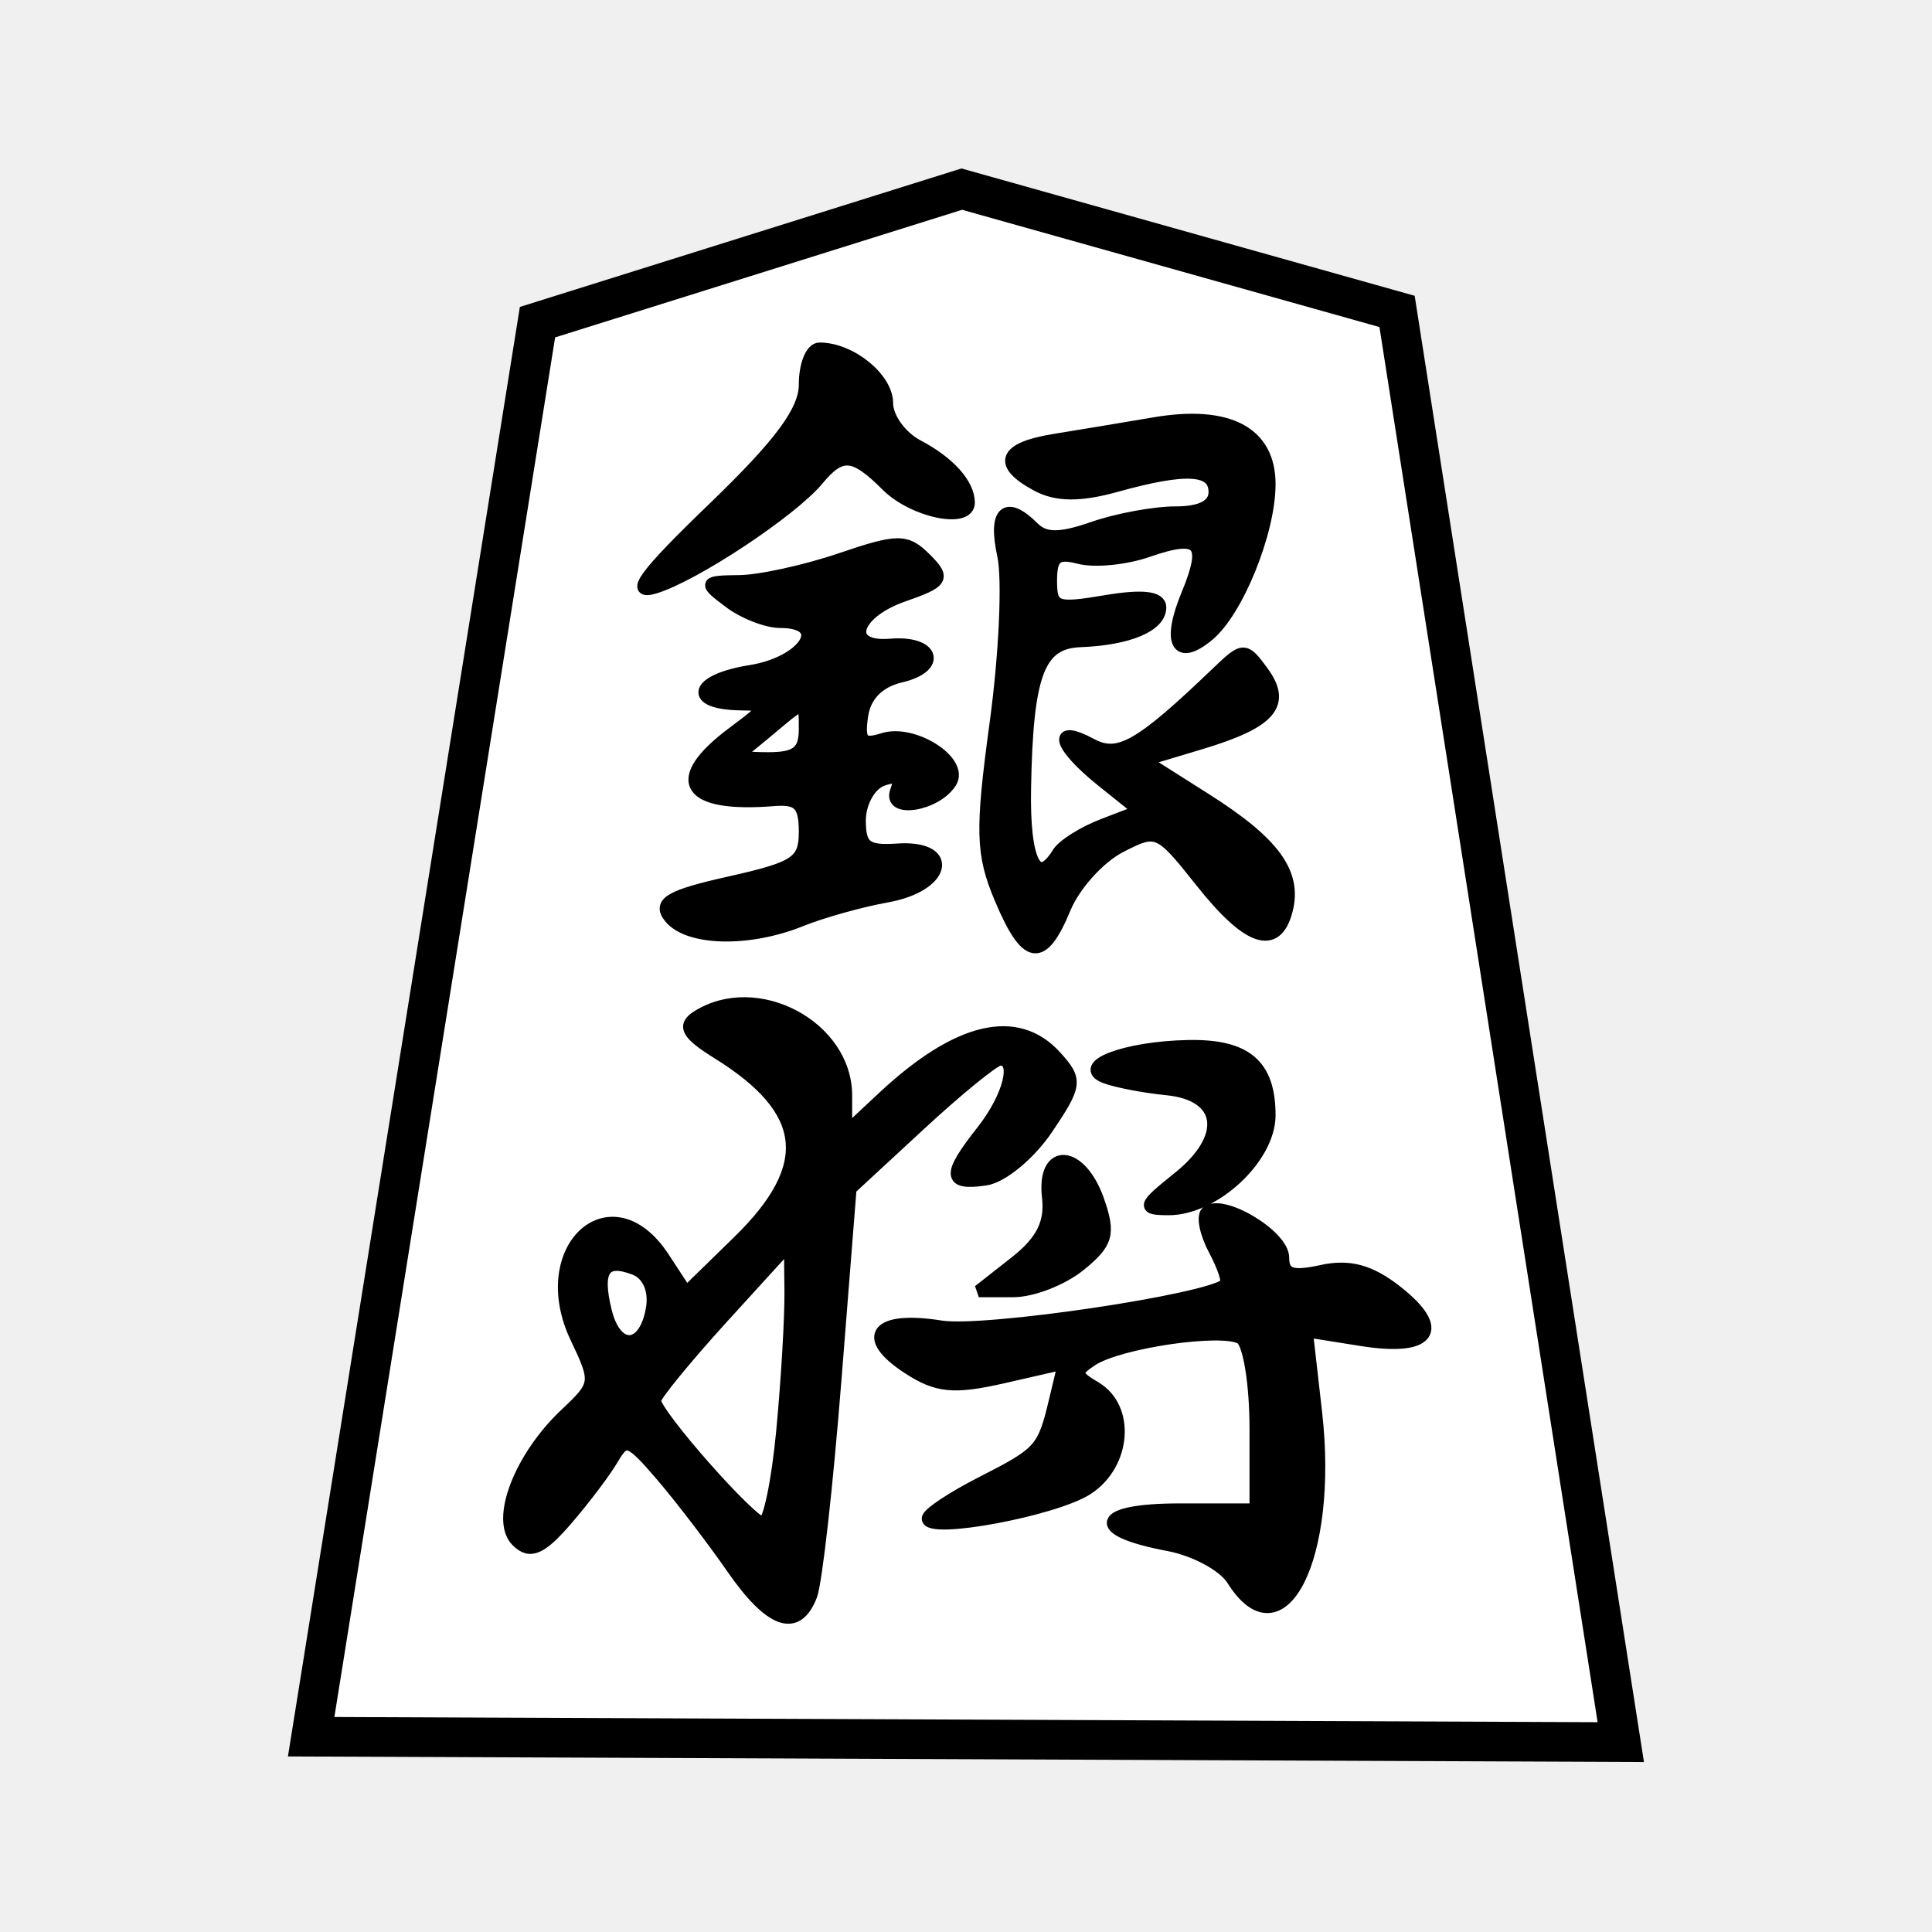
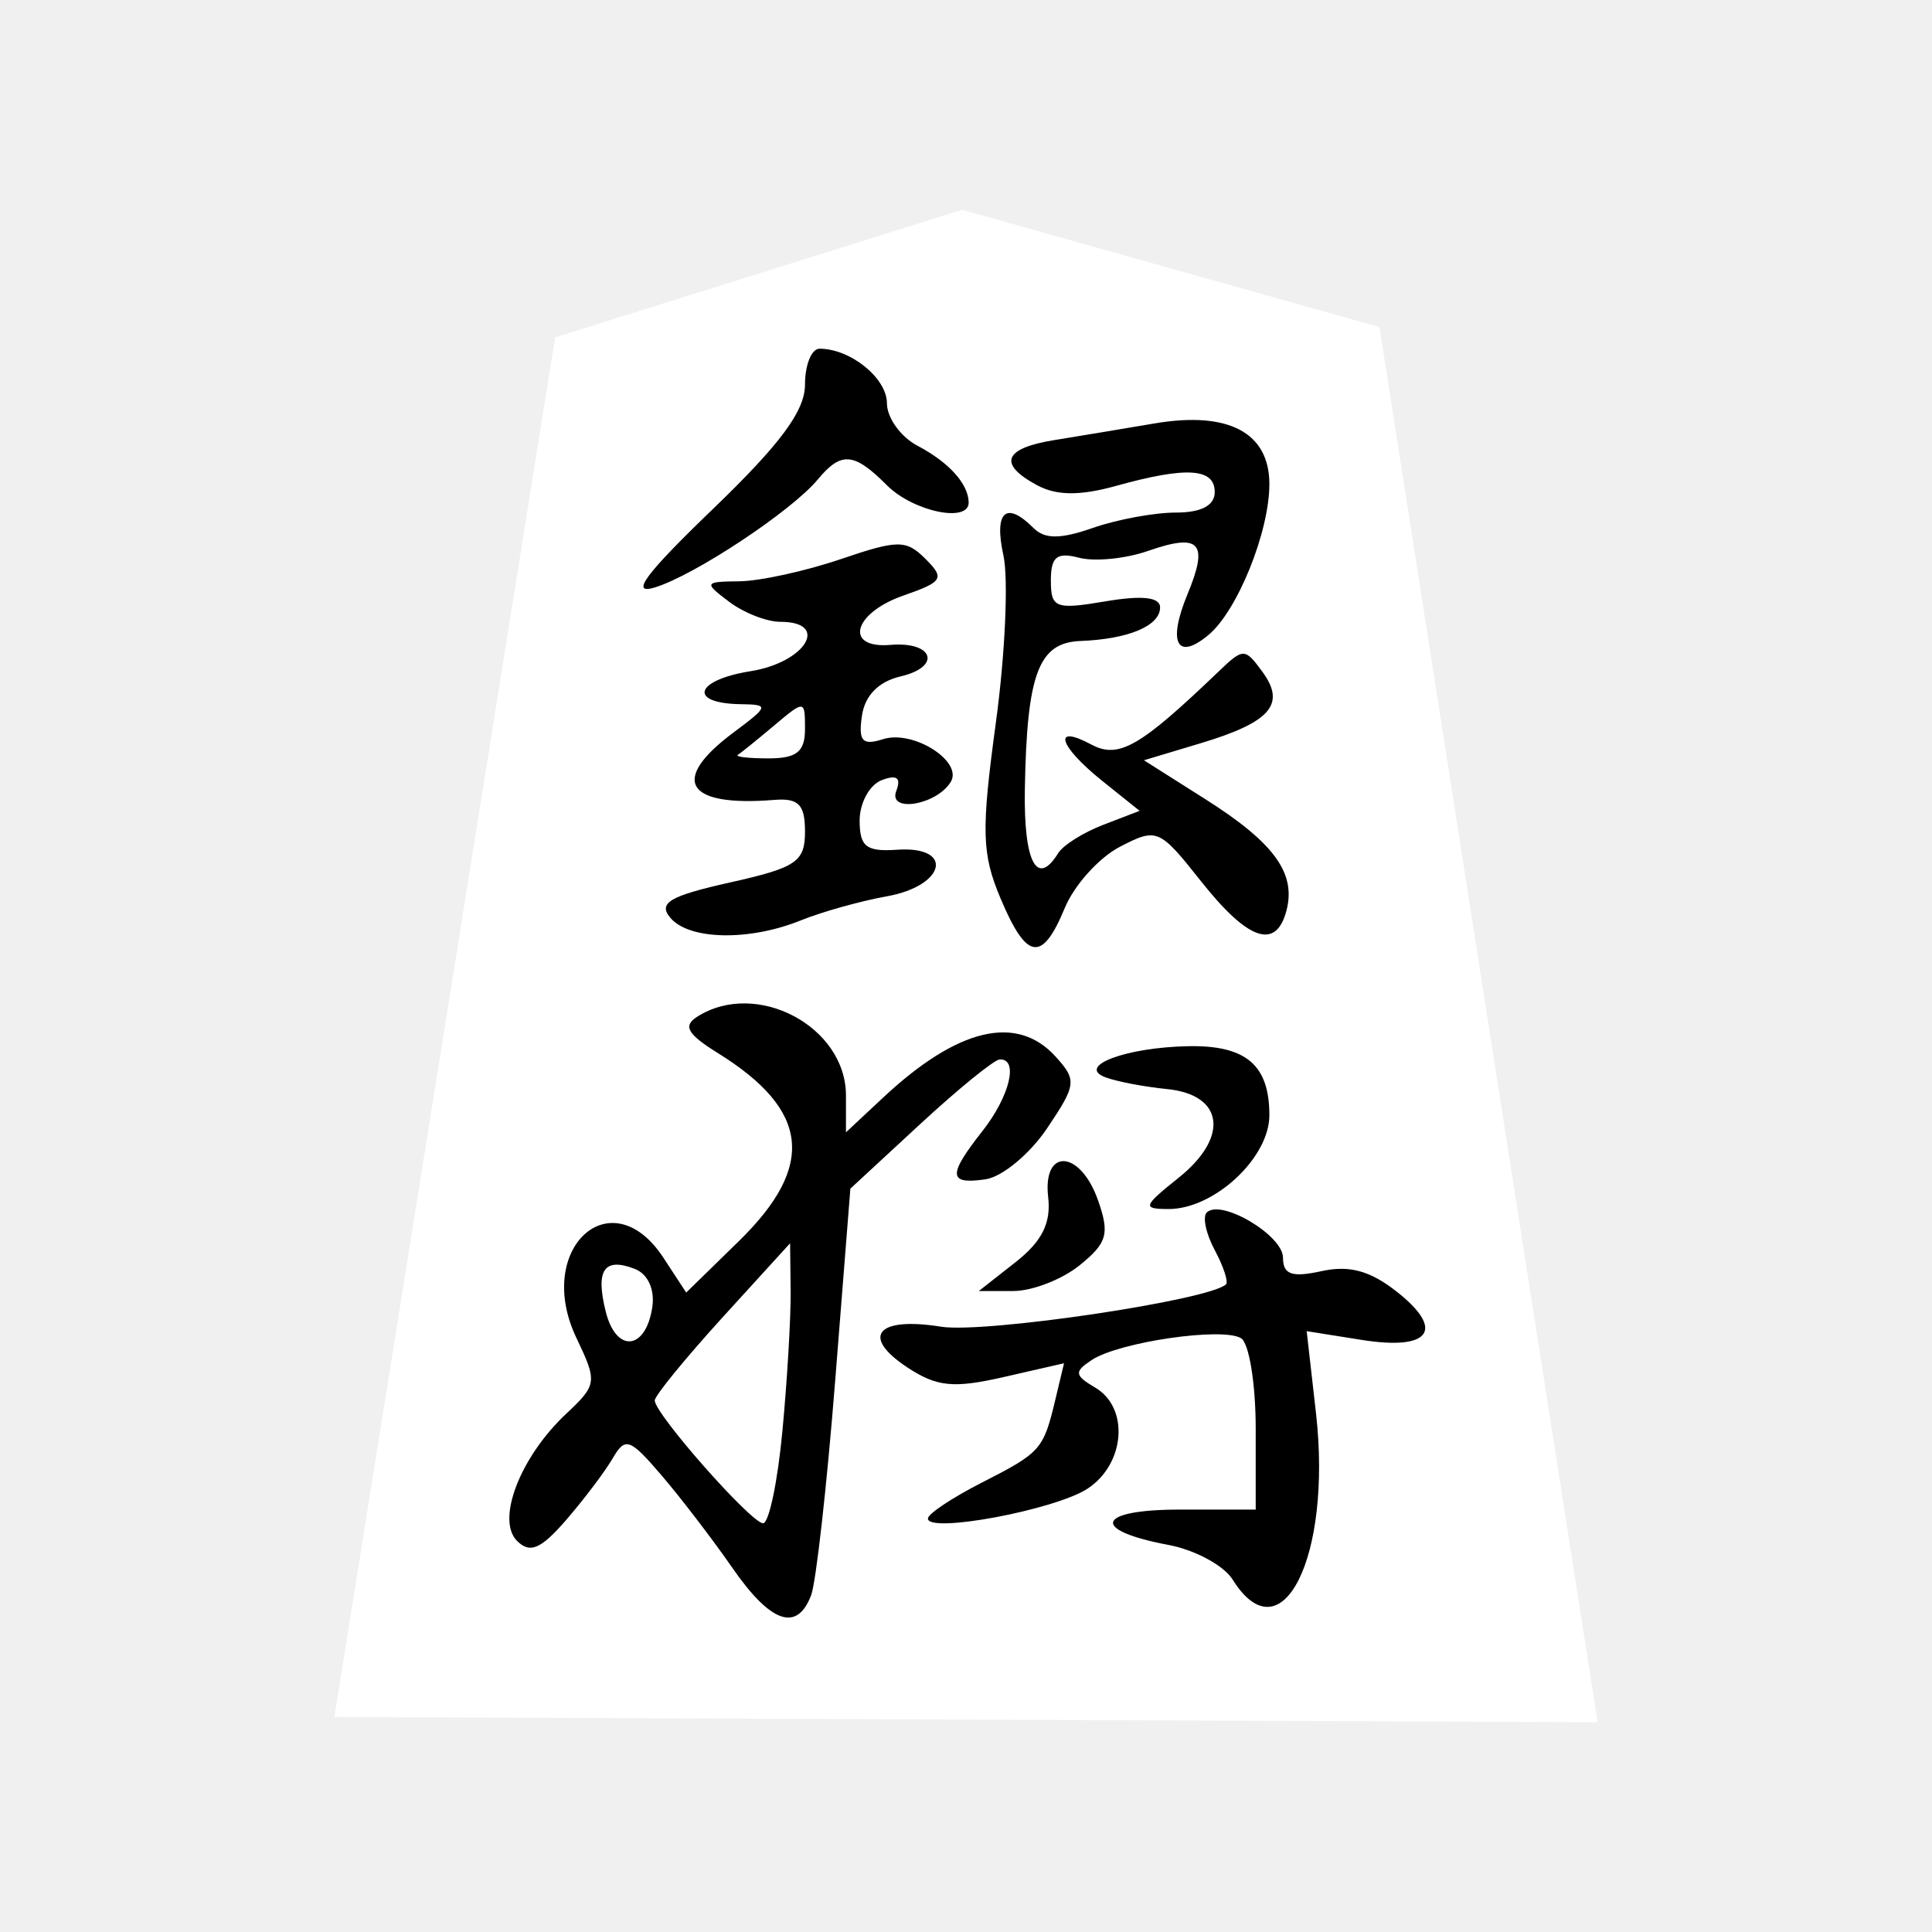
- <svg xmlns="http://www.w3.org/2000/svg" width="100%" height="100%" viewBox="0 0 39 39" version="1.1" xml:space="preserve" style="fill-rule:evenodd;clip-rule:evenodd;stroke-miterlimit:2;">
+ <svg xmlns="http://www.w3.org/2000/svg" width="100%" height="100%" viewBox="0 0 39 39" version="1.1" xml:space="preserve" style="fill-rule:evenodd;clip-rule:evenodd;stroke-linejoin:round;stroke-miterlimit:2;">
  <g id="g4428">
-     <g id="path3918">
-       <path d="M11.206,6.811l-4.456,27.849l25.5,0.105l-4.404,-28.163l-8.425,-2.367l-8.215,2.576Z" style="fill:none;fill-rule:nonzero;stroke:#000;stroke-width:1.6px;" />
-       <path d="M11.206,6.811l-4.456,27.849l25.5,0.105l-4.404,-28.163l-8.425,-2.367l-8.215,2.576Z" style="fill:#fff;fill-rule:nonzero;" />
-     </g>
+     <path id="path3918" d="M11.206,6.811l-4.456,27.849l25.5,0.105l-4.404,-28.163l-8.425,-2.367l-8.215,2.576Z" style="fill:#fff;fill-rule:nonzero;" />
    <g id="g3909">
-       <path id="path3891" d="M14.78,31.644c-0.394,-0.568 -1.035,-1.406 -1.424,-1.86c-0.643,-0.751 -0.734,-0.783 -0.989,-0.344c-0.155,0.266 -0.577,0.825 -0.937,1.241c-0.51,0.589 -0.73,0.684 -0.99,0.427c-0.431,-0.423 0.058,-1.695 0.988,-2.568c0.626,-0.588 0.633,-0.641 0.206,-1.536c-0.855,-1.794 0.702,-3.226 1.757,-1.616l0.461,0.704l1.061,-1.036c1.557,-1.52 1.431,-2.648 -0.423,-3.799c-0.618,-0.384 -0.709,-0.548 -0.413,-0.735c1.197,-0.758 3,0.2 3,1.593l0,0.742l0.758,-0.708c1.502,-1.401 2.694,-1.682 3.475,-0.819c0.43,0.475 0.419,0.566 -0.174,1.448c-0.348,0.517 -0.907,0.98 -1.243,1.028c-0.753,0.109 -0.765,-0.08 -0.059,-0.977c0.551,-0.702 0.734,-1.465 0.345,-1.442c-0.114,0.007 -0.839,0.597 -1.61,1.31l-1.403,1.297l-0.306,3.868c-0.168,2.127 -0.387,4.082 -0.487,4.342c-0.286,0.747 -0.817,0.561 -1.593,-0.56Zm1.014,-2.757c0.097,-1.023 0.172,-2.294 0.166,-2.826l-0.011,-0.964l-1.366,1.499c-0.751,0.826 -1.366,1.579 -1.366,1.674c0,0.272 1.948,2.479 2.187,2.479c0.118,0 0.294,-0.838 0.39,-1.862Zm-2.626,-2.504c0.052,-0.359 -0.091,-0.668 -0.357,-0.77c-0.618,-0.238 -0.794,0.024 -0.582,0.869c0.211,0.839 0.81,0.776 0.939,-0.099Zm11.714,5.502c-0.178,-0.284 -0.762,-0.599 -1.297,-0.699c-1.59,-0.299 -1.455,-0.713 0.23,-0.713l1.533,0l0,-1.638c0,-0.901 -0.133,-1.72 -0.295,-1.821c-0.372,-0.229 -2.461,0.075 -3.014,0.439c-0.36,0.238 -0.351,0.309 0.07,0.558c0.692,0.408 0.605,1.541 -0.156,2.04c-0.654,0.428 -3.222,0.909 -3.222,0.603c0,-0.094 0.488,-0.419 1.084,-0.723c1.2,-0.612 1.248,-0.666 1.492,-1.693l0.172,-0.719l-1.219,0.279c-1.009,0.23 -1.344,0.198 -1.935,-0.189c-0.959,-0.629 -0.63,-1.036 0.67,-0.828c0.881,0.141 5.435,-0.536 5.754,-0.856c0.05,-0.051 -0.052,-0.361 -0.228,-0.69c-0.177,-0.33 -0.249,-0.671 -0.162,-0.758c0.285,-0.285 1.54,0.458 1.54,0.911c0,0.341 0.178,0.403 0.777,0.272c0.559,-0.124 0.983,-0.009 1.518,0.413c0.986,0.775 0.678,1.196 -0.712,0.974l-1.105,-0.176l0.188,1.655c0.328,2.902 -0.694,4.943 -1.683,3.359Zm-4.381,-6.407c0.533,-0.419 0.718,-0.788 0.658,-1.309c-0.117,-1.006 0.647,-0.96 1.006,0.06c0.238,0.678 0.187,0.86 -0.368,1.31c-0.355,0.288 -0.959,0.522 -1.342,0.522l-0.696,0l0.742,-0.583Zm3.293,-1.705c1.025,-0.82 0.91,-1.677 -0.24,-1.789c-0.454,-0.045 -1.011,-0.152 -1.239,-0.237c-0.596,-0.224 0.411,-0.604 1.668,-0.628c1.169,-0.023 1.641,0.377 1.641,1.394c0,0.86 -1.114,1.895 -2.036,1.893c-0.535,-0.002 -0.517,-0.054 0.206,-0.633Zm-3.597,-5.638c-0.379,-0.901 -0.392,-1.357 -0.094,-3.548c0.188,-1.382 0.256,-2.902 0.152,-3.377c-0.193,-0.882 0.052,-1.107 0.606,-0.553c0.229,0.229 0.54,0.229 1.199,0c0.489,-0.171 1.242,-0.31 1.675,-0.31c0.515,0 0.786,-0.143 0.786,-0.414c0,-0.485 -0.57,-0.52 -1.995,-0.124c-0.723,0.201 -1.195,0.197 -1.585,-0.011c-0.803,-0.43 -0.684,-0.748 0.34,-0.914c0.493,-0.08 1.406,-0.231 2.028,-0.337c1.488,-0.252 2.315,0.185 2.315,1.225c0,0.964 -0.646,2.562 -1.232,3.048c-0.633,0.526 -0.825,0.153 -0.423,-0.819c0.435,-1.049 0.257,-1.246 -0.794,-0.88c-0.452,0.158 -1.079,0.22 -1.392,0.138c-0.45,-0.118 -0.57,-0.021 -0.57,0.459c0,0.556 0.093,0.592 1.102,0.421c0.741,-0.125 1.103,-0.085 1.103,0.122c0,0.372 -0.635,0.64 -1.605,0.678c-0.849,0.032 -1.084,0.656 -1.125,2.991c-0.025,1.473 0.243,1.988 0.673,1.292c0.099,-0.161 0.51,-0.419 0.912,-0.573l0.732,-0.281l-0.759,-0.608c-0.877,-0.705 -1.01,-1.156 -0.215,-0.73c0.551,0.294 0.981,0.047 2.559,-1.466c0.51,-0.489 0.538,-0.489 0.895,-0.001c0.479,0.655 0.162,1.018 -1.261,1.444l-1.132,0.34l1.239,0.785c1.389,0.88 1.836,1.494 1.638,2.249c-0.21,0.801 -0.774,0.608 -1.721,-0.587c-0.846,-1.068 -0.892,-1.088 -1.639,-0.702c-0.422,0.218 -0.924,0.775 -1.115,1.237c-0.458,1.106 -0.769,1.06 -1.297,-0.194Zm-6.668,0.389c-0.247,-0.298 -0.01,-0.438 1.206,-0.71c1.342,-0.3 1.515,-0.417 1.515,-1.028c0,-0.545 -0.129,-0.678 -0.62,-0.639c-1.787,0.145 -2.116,-0.395 -0.828,-1.357c0.72,-0.537 0.728,-0.567 0.155,-0.575c-1.074,-0.015 -0.936,-0.486 0.195,-0.666c1.117,-0.179 1.608,-0.997 0.599,-0.997c-0.274,0 -0.739,-0.182 -1.033,-0.405c-0.514,-0.387 -0.505,-0.405 0.213,-0.413c0.411,-0.005 1.327,-0.205 2.034,-0.445c1.168,-0.397 1.326,-0.397 1.719,-0.005c0.392,0.392 0.35,0.46 -0.45,0.739c-1.013,0.353 -1.201,1.074 -0.261,0.995c0.873,-0.073 1.04,0.441 0.207,0.636c-0.446,0.105 -0.722,0.386 -0.781,0.797c-0.074,0.513 0.008,0.603 0.428,0.47c0.607,-0.194 1.62,0.45 1.364,0.865c-0.29,0.469 -1.271,0.628 -1.098,0.179c0.102,-0.267 0.01,-0.333 -0.296,-0.216c-0.244,0.094 -0.444,0.46 -0.444,0.814c0,0.53 0.133,0.633 0.758,0.59c1.157,-0.079 0.98,0.726 -0.207,0.94c-0.531,0.095 -1.314,0.314 -1.741,0.487c-1.044,0.422 -2.258,0.396 -2.634,-0.056Zm2.721,-3.809c0,-0.587 -0.007,-0.588 -0.62,-0.072c-0.342,0.288 -0.672,0.555 -0.735,0.595c-0.064,0.039 0.215,0.071 0.619,0.071c0.569,0 0.736,-0.134 0.736,-0.594Zm-1.861,-4.438c1.369,-1.318 1.861,-1.983 1.861,-2.515c0,-0.398 0.132,-0.723 0.293,-0.723c0.626,0 1.361,0.595 1.361,1.102c0,0.293 0.279,0.68 0.62,0.859c0.631,0.332 1.022,0.766 1.03,1.14c0.009,0.423 -1.118,0.188 -1.65,-0.344c-0.666,-0.667 -0.923,-0.688 -1.398,-0.115c-0.528,0.636 -2.489,1.935 -3.289,2.178c-0.506,0.154 -0.195,-0.266 1.172,-1.582Z" style="fill-rule:nonzero;stroke:#000;stroke-width:0.25px;" />
+       <path id="path3891" d="M14.78,31.644c-0.394,-0.568 -1.035,-1.406 -1.424,-1.86c-0.643,-0.751 -0.734,-0.783 -0.989,-0.344c-0.155,0.266 -0.577,0.825 -0.937,1.241c-0.51,0.589 -0.73,0.684 -0.99,0.427c-0.431,-0.423 0.058,-1.695 0.988,-2.568c0.626,-0.588 0.633,-0.641 0.206,-1.536c-0.855,-1.794 0.702,-3.226 1.757,-1.616l0.461,0.704l1.061,-1.036c1.557,-1.52 1.431,-2.648 -0.423,-3.799c-0.618,-0.384 -0.709,-0.548 -0.413,-0.735c1.197,-0.758 3,0.2 3,1.593l0,0.742l0.758,-0.708c1.502,-1.401 2.694,-1.682 3.475,-0.819c0.43,0.475 0.419,0.566 -0.174,1.448c-0.348,0.517 -0.907,0.98 -1.243,1.028c-0.753,0.109 -0.765,-0.08 -0.059,-0.977c0.551,-0.702 0.734,-1.465 0.345,-1.442c-0.114,0.007 -0.839,0.597 -1.61,1.31l-1.403,1.297l-0.306,3.868c-0.168,2.127 -0.387,4.082 -0.487,4.342c-0.286,0.747 -0.817,0.561 -1.593,-0.56Zm1.014,-2.757c0.097,-1.023 0.172,-2.294 0.166,-2.826l-0.011,-0.964l-1.366,1.499c-0.751,0.826 -1.366,1.579 -1.366,1.674c0,0.272 1.948,2.479 2.187,2.479c0.118,0 0.294,-0.838 0.39,-1.862Zm-2.626,-2.504c0.052,-0.359 -0.091,-0.668 -0.357,-0.77c-0.618,-0.238 -0.794,0.024 -0.582,0.869c0.211,0.839 0.81,0.776 0.939,-0.099Zm11.714,5.502c-0.178,-0.284 -0.762,-0.599 -1.297,-0.699c-1.59,-0.299 -1.455,-0.713 0.23,-0.713l1.533,0l0,-1.638c0,-0.901 -0.133,-1.72 -0.295,-1.821c-0.372,-0.229 -2.461,0.075 -3.014,0.439c-0.36,0.238 -0.351,0.309 0.07,0.558c0.692,0.408 0.605,1.541 -0.156,2.04c-0.654,0.428 -3.222,0.909 -3.222,0.603c0,-0.094 0.488,-0.419 1.084,-0.723c1.2,-0.612 1.248,-0.666 1.492,-1.693l0.172,-0.719l-1.219,0.279c-1.009,0.23 -1.344,0.198 -1.935,-0.189c-0.959,-0.629 -0.63,-1.036 0.67,-0.828c0.881,0.141 5.435,-0.536 5.754,-0.856c0.05,-0.051 -0.052,-0.361 -0.228,-0.69c-0.177,-0.33 -0.249,-0.671 -0.162,-0.758c0.285,-0.285 1.54,0.458 1.54,0.911c0,0.341 0.178,0.403 0.777,0.272c0.559,-0.124 0.983,-0.009 1.518,0.413c0.986,0.775 0.678,1.196 -0.712,0.974l-1.105,-0.176l0.188,1.655c0.328,2.902 -0.694,4.943 -1.683,3.359Zm-4.381,-6.407c0.533,-0.419 0.718,-0.788 0.658,-1.309c-0.117,-1.006 0.647,-0.96 1.006,0.06c0.238,0.678 0.187,0.86 -0.368,1.31c-0.355,0.288 -0.959,0.522 -1.342,0.522l-0.696,0l0.742,-0.583Zm3.293,-1.705c1.025,-0.82 0.91,-1.677 -0.24,-1.789c-0.454,-0.045 -1.011,-0.152 -1.239,-0.237c-0.596,-0.224 0.411,-0.604 1.668,-0.628c1.169,-0.023 1.641,0.377 1.641,1.394c0,0.86 -1.114,1.895 -2.036,1.893c-0.535,-0.002 -0.517,-0.054 0.206,-0.633Zm-3.597,-5.638c-0.379,-0.901 -0.392,-1.357 -0.094,-3.548c0.188,-1.382 0.256,-2.902 0.152,-3.377c-0.193,-0.882 0.052,-1.107 0.606,-0.553c0.229,0.229 0.54,0.229 1.199,0c0.489,-0.171 1.242,-0.31 1.675,-0.31c0.515,0 0.786,-0.143 0.786,-0.414c0,-0.485 -0.57,-0.52 -1.995,-0.124c-0.723,0.201 -1.195,0.197 -1.585,-0.011c-0.803,-0.43 -0.684,-0.748 0.34,-0.914c0.493,-0.08 1.406,-0.231 2.028,-0.337c1.488,-0.252 2.315,0.185 2.315,1.225c0,0.964 -0.646,2.562 -1.232,3.048c-0.633,0.526 -0.825,0.153 -0.423,-0.819c0.435,-1.049 0.257,-1.246 -0.794,-0.88c-0.452,0.158 -1.079,0.22 -1.392,0.138c-0.45,-0.118 -0.57,-0.021 -0.57,0.459c0,0.556 0.093,0.592 1.102,0.421c0.741,-0.125 1.103,-0.085 1.103,0.122c0,0.372 -0.635,0.64 -1.605,0.678c-0.849,0.032 -1.084,0.656 -1.125,2.991c-0.025,1.473 0.243,1.988 0.673,1.292c0.099,-0.161 0.51,-0.419 0.912,-0.573l0.732,-0.281l-0.759,-0.608c-0.877,-0.705 -1.01,-1.156 -0.215,-0.73c0.551,0.294 0.981,0.047 2.559,-1.466c0.51,-0.489 0.538,-0.489 0.895,-0.001c0.479,0.655 0.162,1.018 -1.261,1.444l-1.132,0.34l1.239,0.785c1.389,0.88 1.836,1.494 1.638,2.249c-0.21,0.801 -0.774,0.608 -1.721,-0.587c-0.846,-1.068 -0.892,-1.088 -1.639,-0.702c-0.422,0.218 -0.924,0.775 -1.115,1.237c-0.458,1.106 -0.769,1.06 -1.297,-0.194Zm-6.668,0.389c-0.247,-0.298 -0.01,-0.438 1.206,-0.71c1.342,-0.3 1.515,-0.417 1.515,-1.028c0,-0.545 -0.129,-0.678 -0.62,-0.639c-1.787,0.145 -2.116,-0.395 -0.828,-1.357c0.72,-0.537 0.728,-0.567 0.155,-0.575c-1.074,-0.015 -0.936,-0.486 0.195,-0.666c1.117,-0.179 1.608,-0.997 0.599,-0.997c-0.274,0 -0.739,-0.182 -1.033,-0.405c-0.514,-0.387 -0.505,-0.405 0.213,-0.413c0.411,-0.005 1.327,-0.205 2.034,-0.445c1.168,-0.397 1.326,-0.397 1.719,-0.005c0.392,0.392 0.35,0.46 -0.45,0.739c-1.013,0.353 -1.201,1.074 -0.261,0.995c0.873,-0.073 1.04,0.441 0.207,0.636c-0.446,0.105 -0.722,0.386 -0.781,0.797c-0.074,0.513 0.008,0.603 0.428,0.47c0.607,-0.194 1.62,0.45 1.364,0.865c-0.29,0.469 -1.271,0.628 -1.098,0.179c0.102,-0.267 0.01,-0.333 -0.296,-0.216c-0.244,0.094 -0.444,0.46 -0.444,0.814c0,0.53 0.133,0.633 0.758,0.59c1.157,-0.079 0.98,0.726 -0.207,0.94c-0.531,0.095 -1.314,0.314 -1.741,0.487c-1.044,0.422 -2.258,0.396 -2.634,-0.056Zm2.721,-3.809c0,-0.587 -0.007,-0.588 -0.62,-0.072c-0.342,0.288 -0.672,0.555 -0.735,0.595c-0.064,0.039 0.215,0.071 0.619,0.071c0.569,0 0.736,-0.134 0.736,-0.594Zm-1.861,-4.438c1.369,-1.318 1.861,-1.983 1.861,-2.515c0,-0.398 0.132,-0.723 0.293,-0.723c0.626,0 1.361,0.595 1.361,1.102c0,0.293 0.279,0.68 0.62,0.859c0.631,0.332 1.022,0.766 1.03,1.14c0.009,0.423 -1.118,0.188 -1.65,-0.344c-0.666,-0.667 -0.923,-0.688 -1.398,-0.115c-0.528,0.636 -2.489,1.935 -3.289,2.178c-0.506,0.154 -0.195,-0.266 1.172,-1.582Z" style="fill-rule:nonzero;" />
    </g>
  </g>
</svg>
